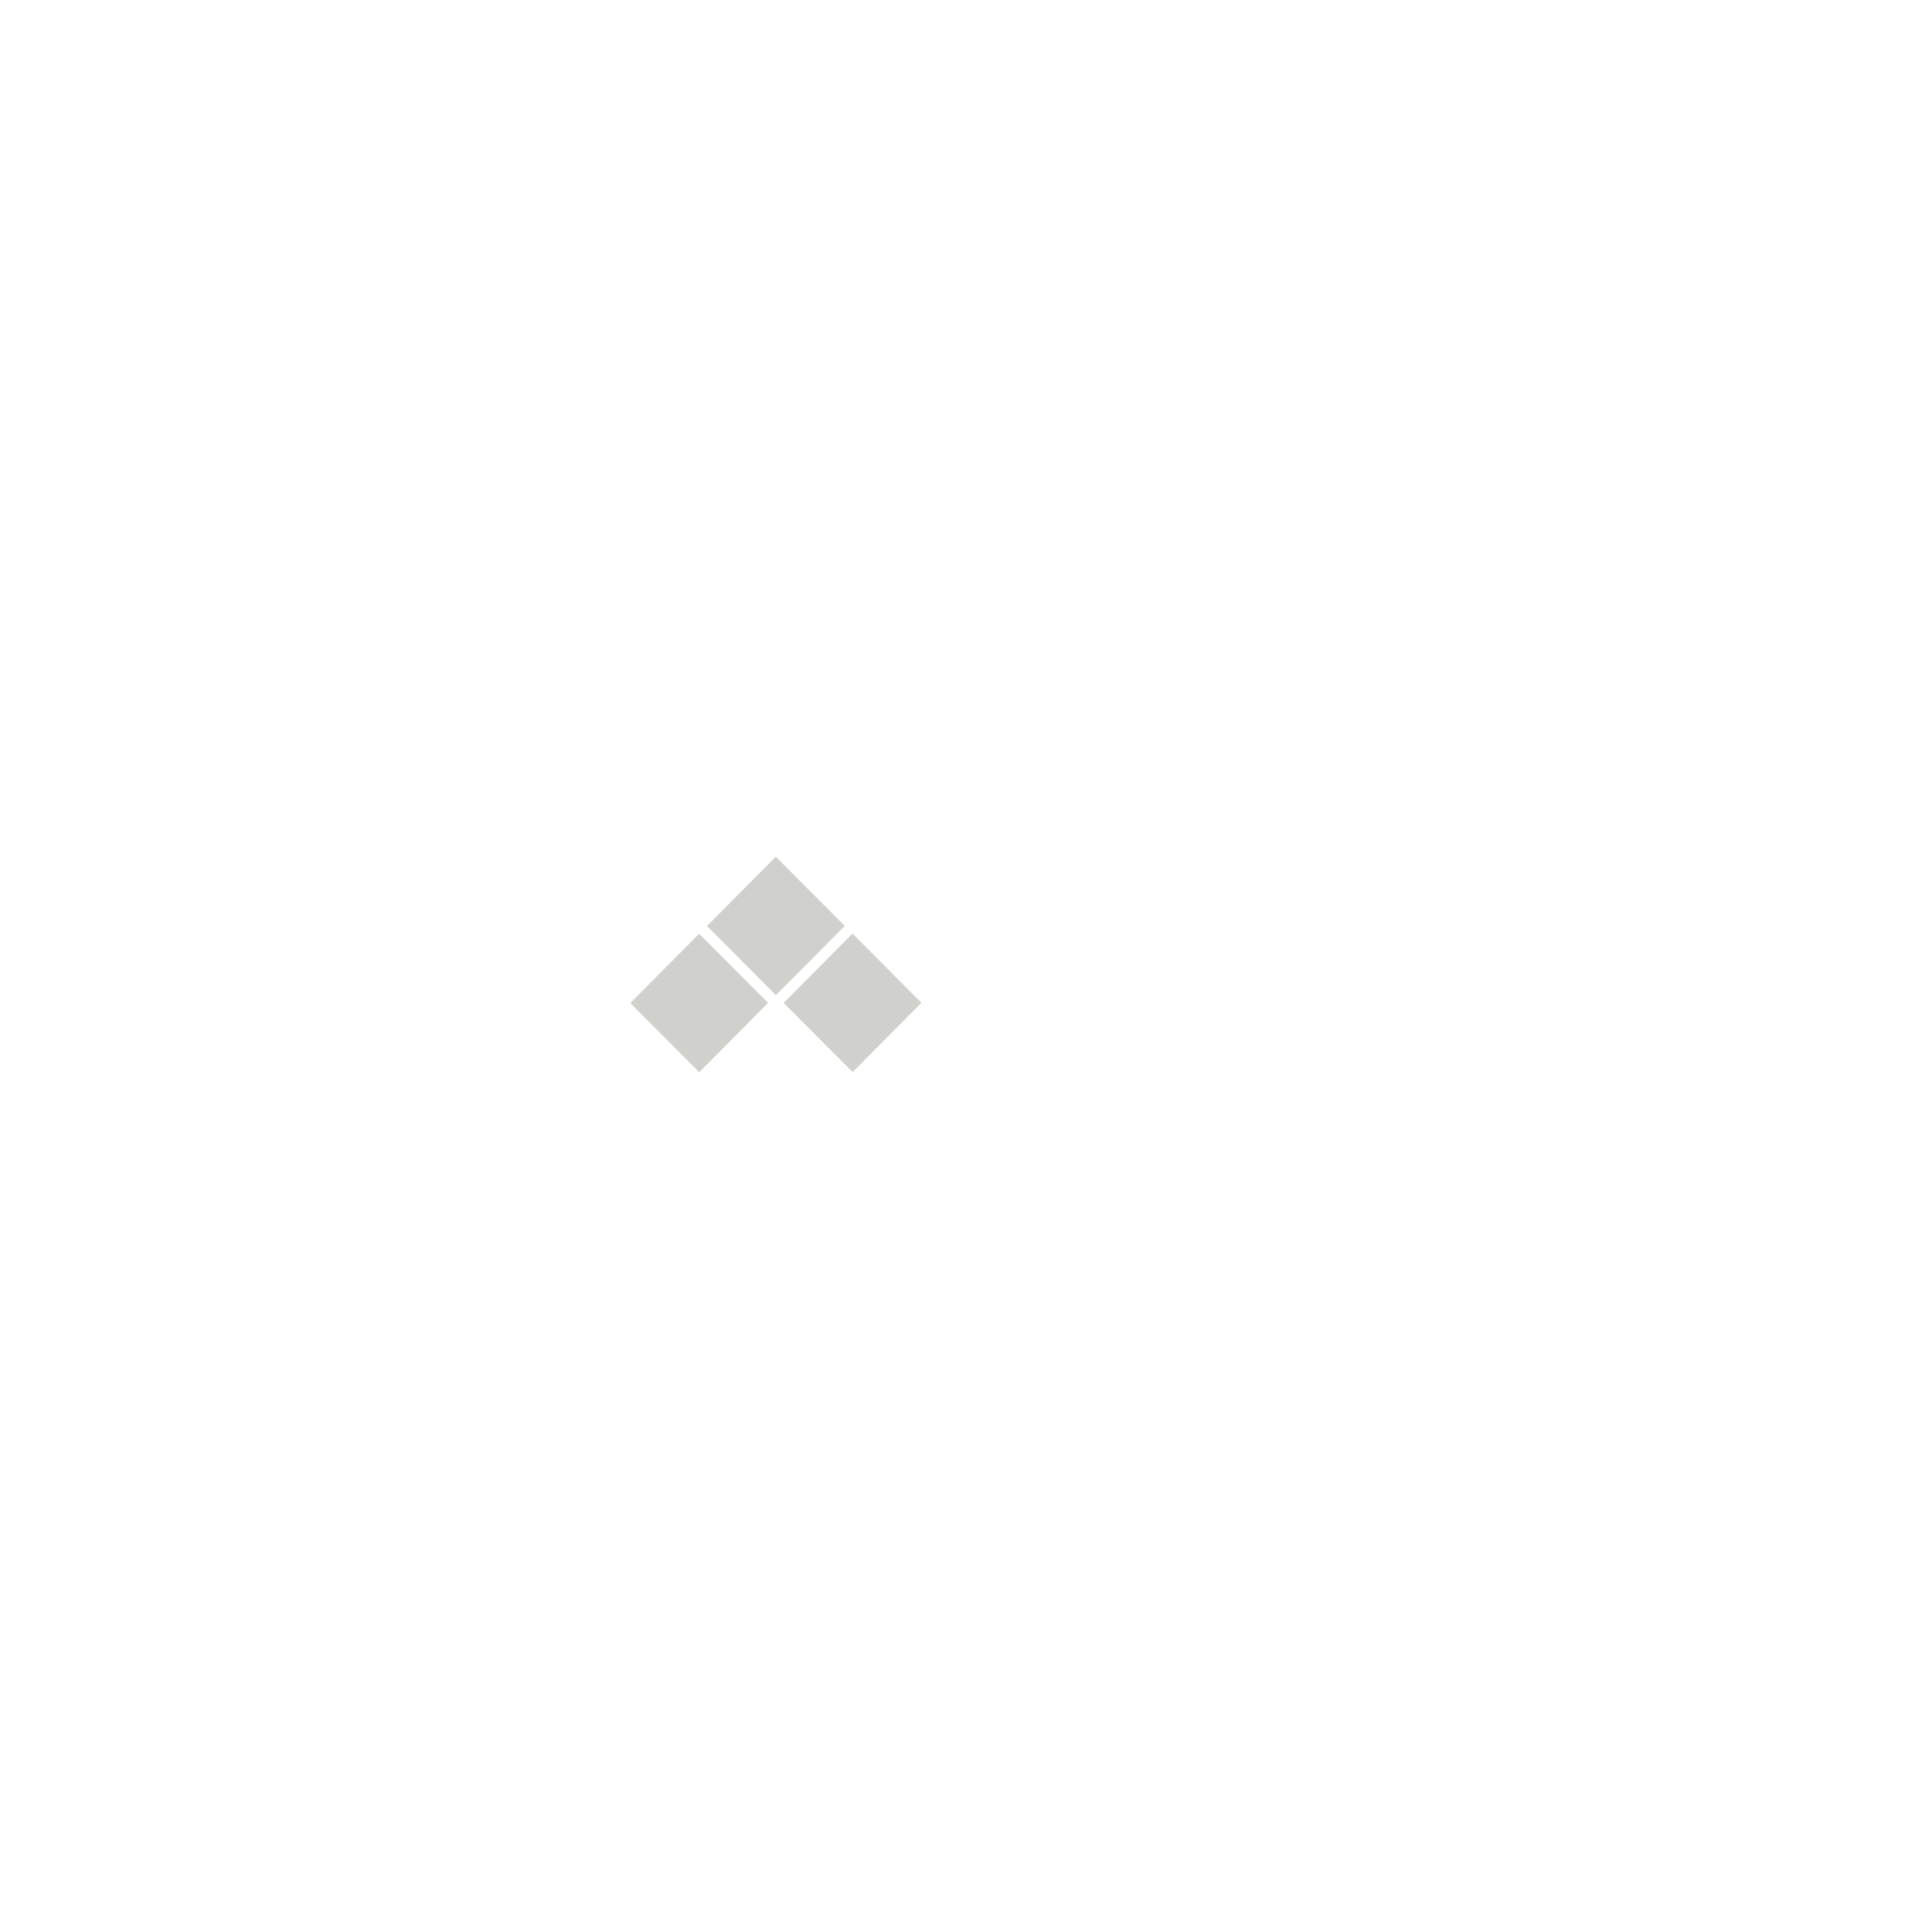
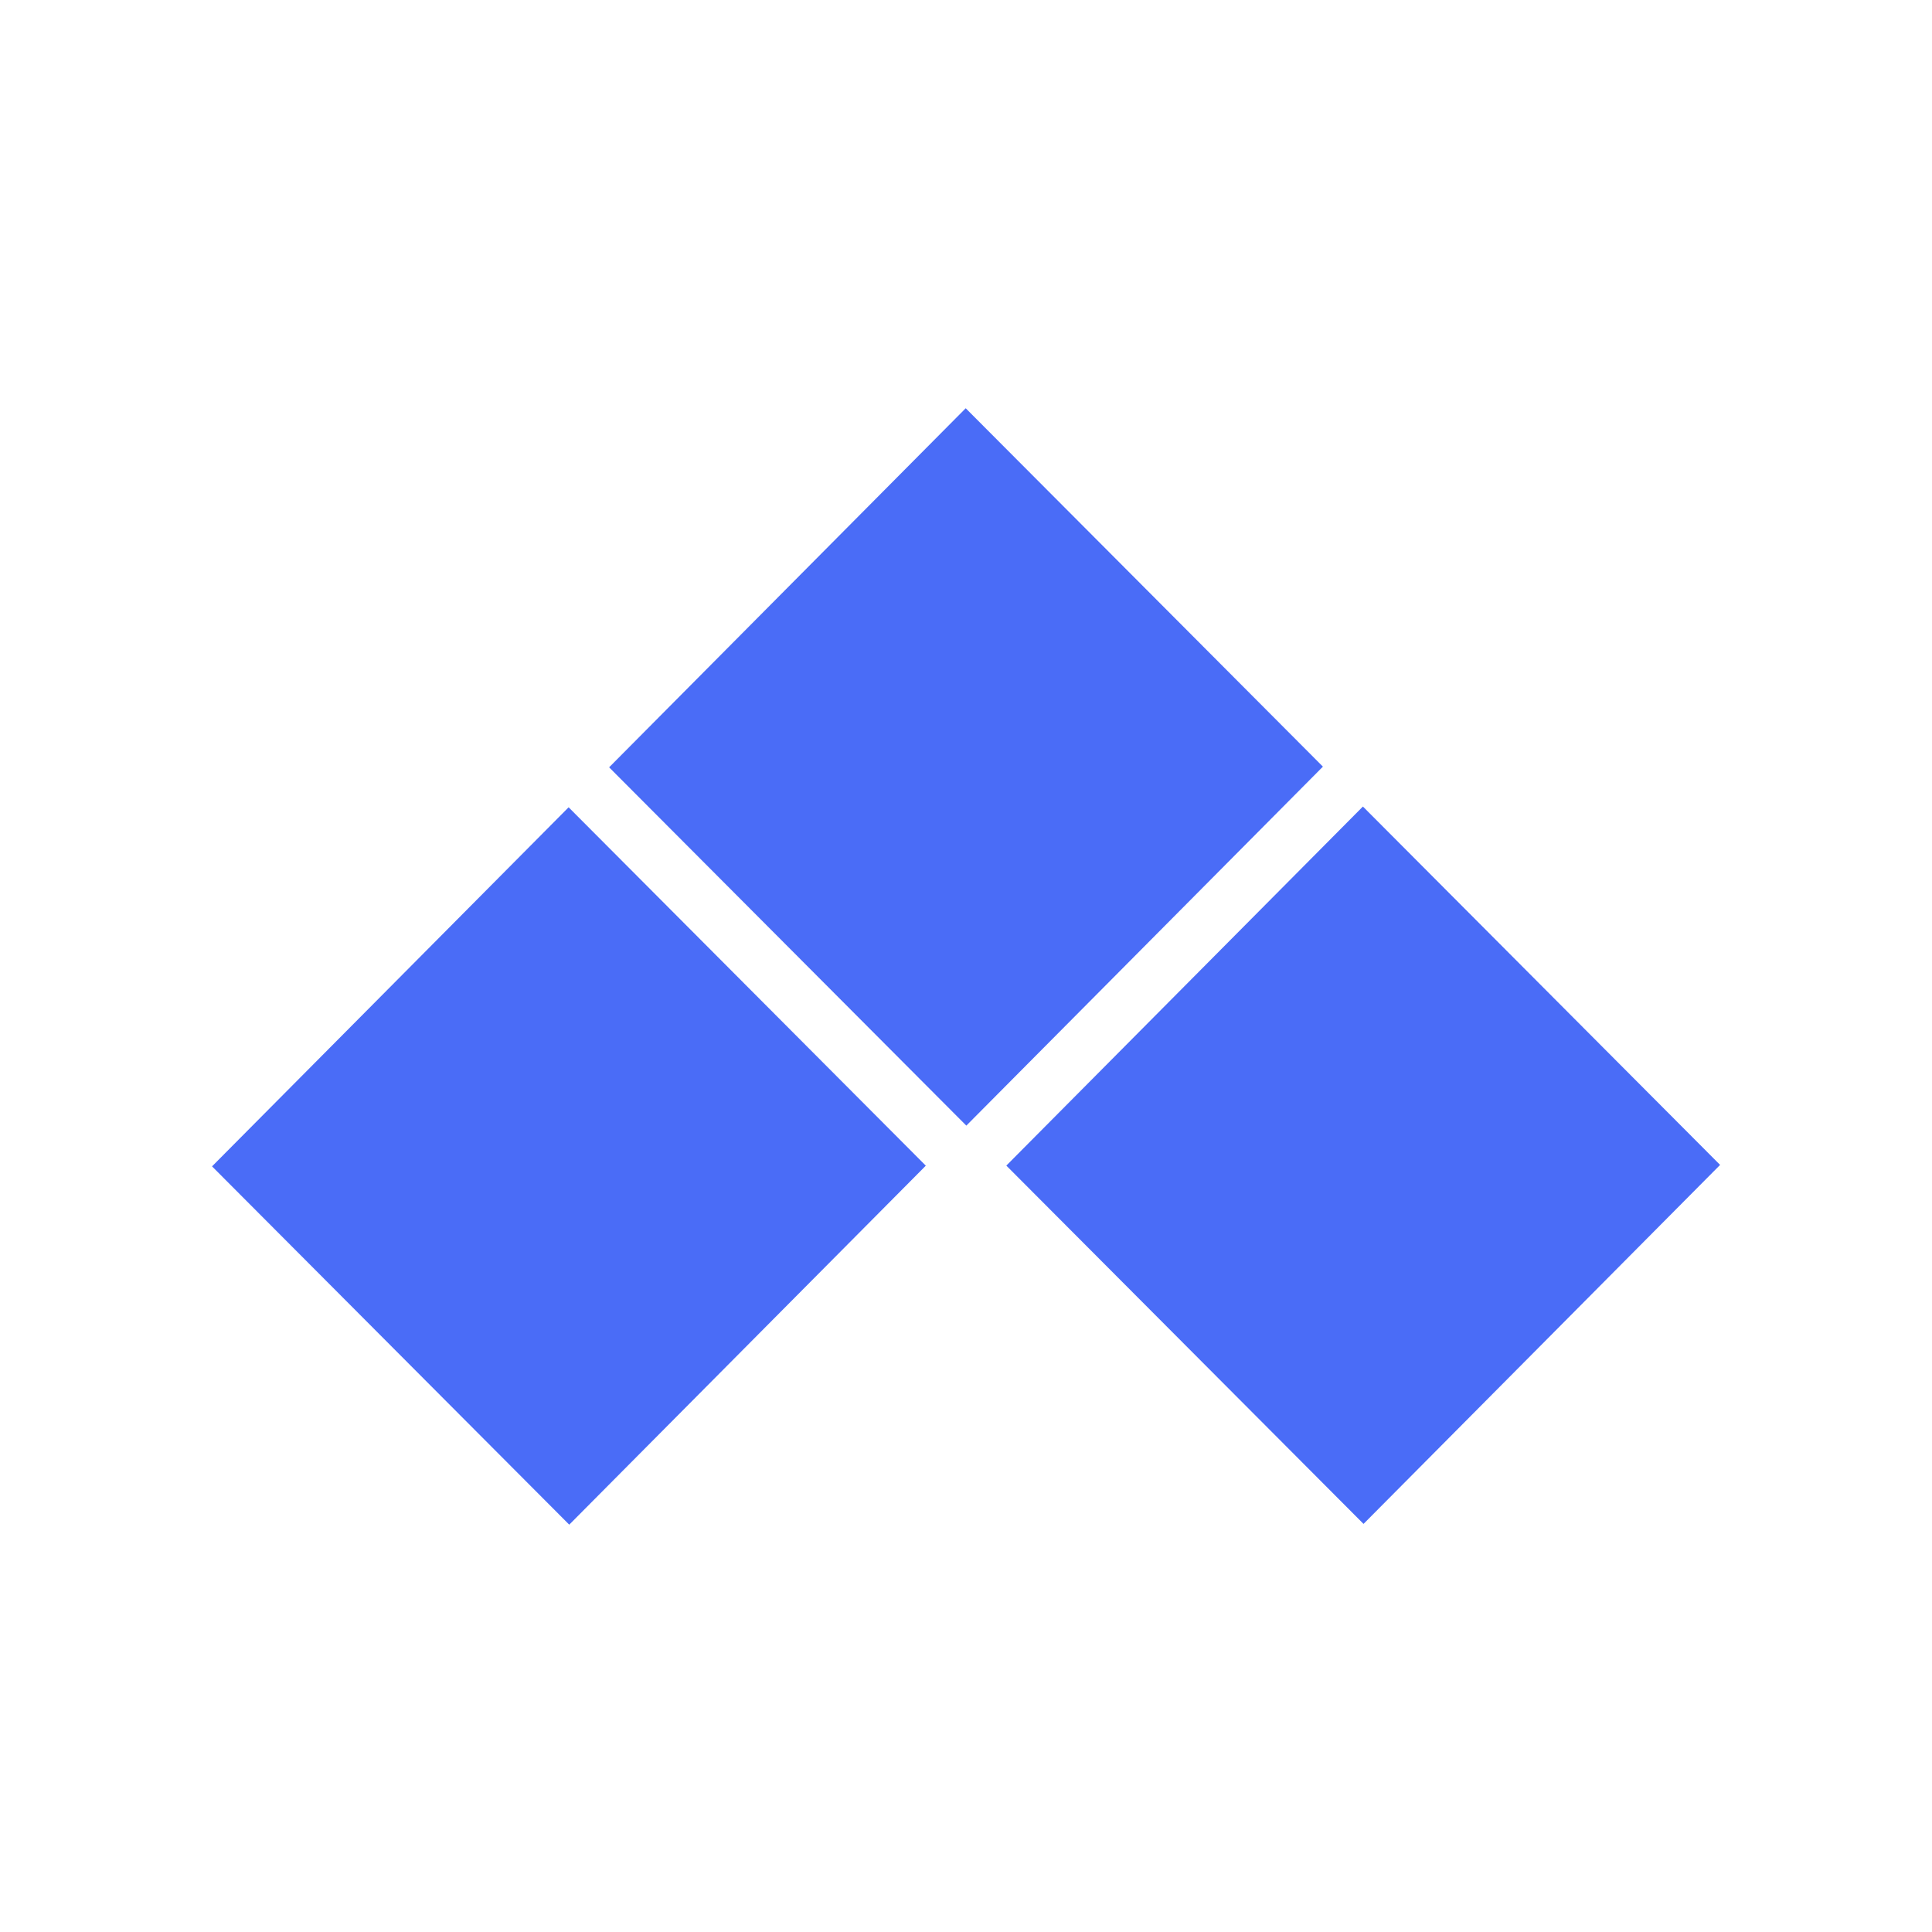
<svg xmlns="http://www.w3.org/2000/svg" width="512" height="512" viewBox="0 0 512 512" fill="none">
-   <g transform="translate(167, 227)">
-     <path d="M40.673 38.783L58.916 20.413L77.19 38.748L58.948 57.114L40.673 38.783ZM20.352 18.407L38.595 0.037L56.87 18.372L38.627 36.738L20.352 18.407ZM0.037 38.822L18.28 20.452L36.554 38.787L18.312 57.153L0.037 38.822Z" fill="#D0D0CD" />
+   <g transform="translate(56, 108) scale(5.18)">
+     <path d="M40.673 38.783L58.916 20.413L77.19 38.748L58.948 57.114L40.673 38.783ZM20.352 18.407L38.595 0.037L56.87 18.372L38.627 36.738L20.352 18.407ZM0.037 38.822L18.28 20.452L36.554 38.787L18.312 57.153L0.037 38.822Z" fill="#4a6cf7" />
  </g>
</svg>
